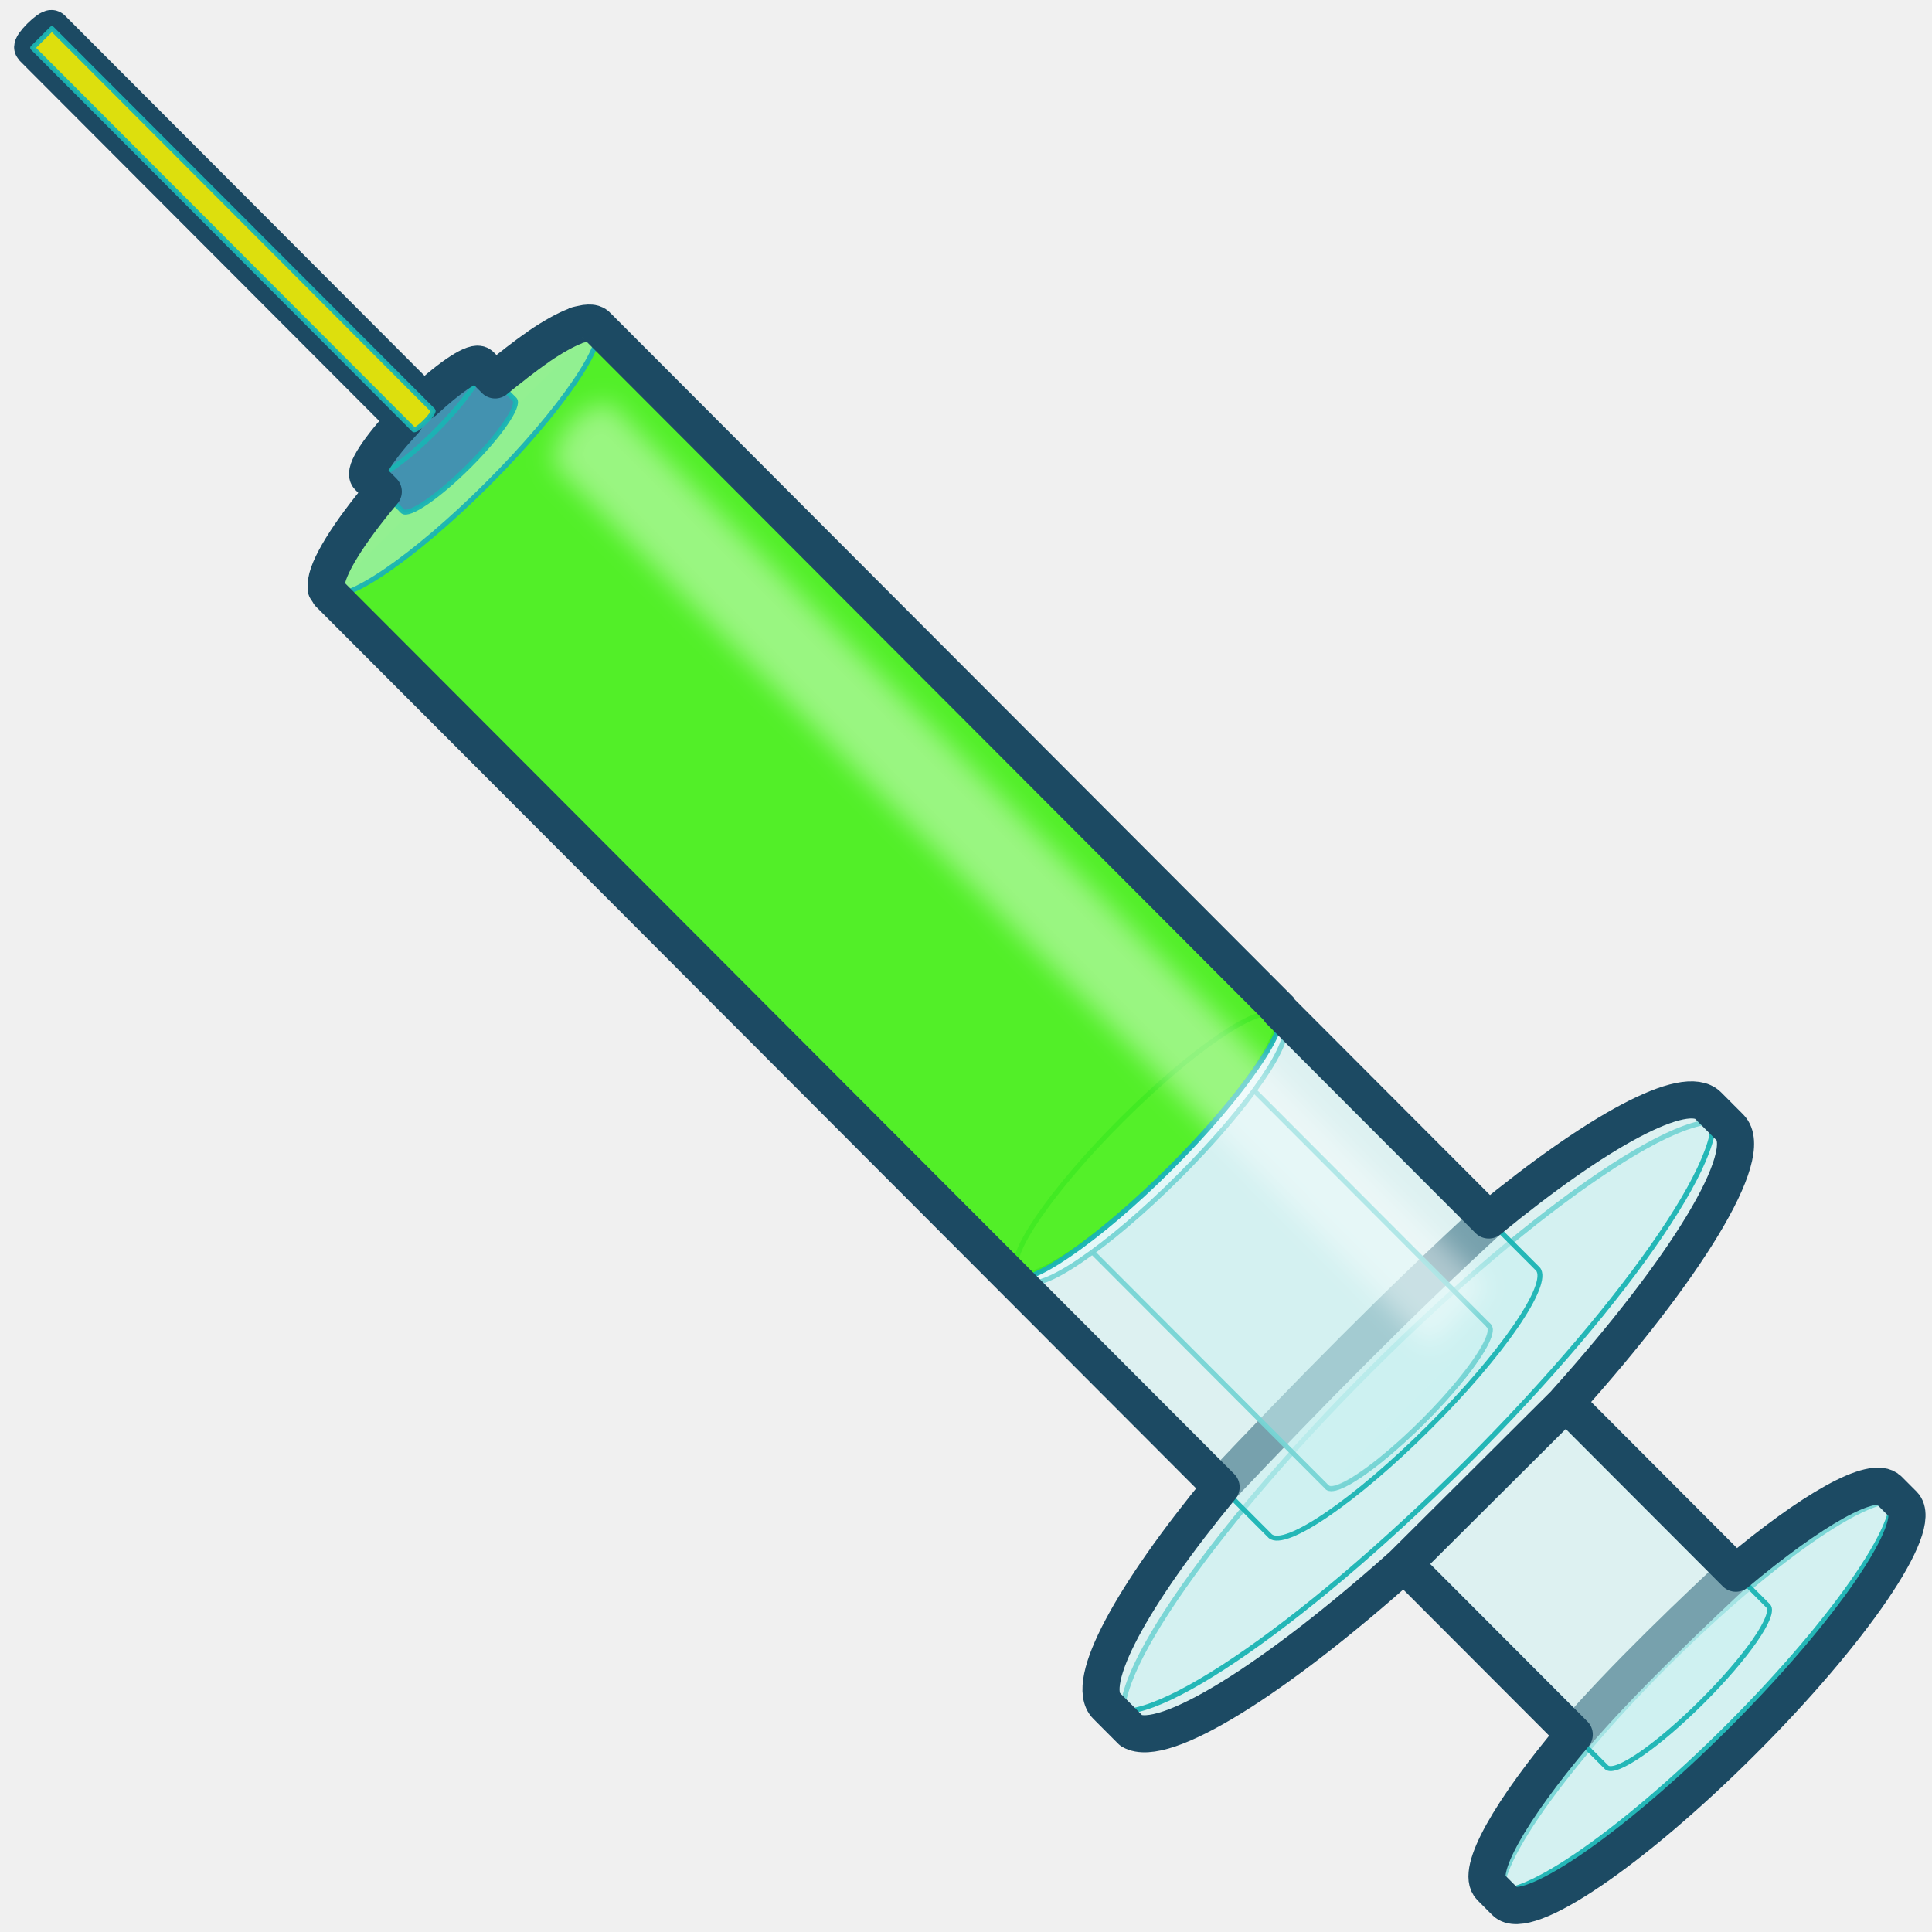
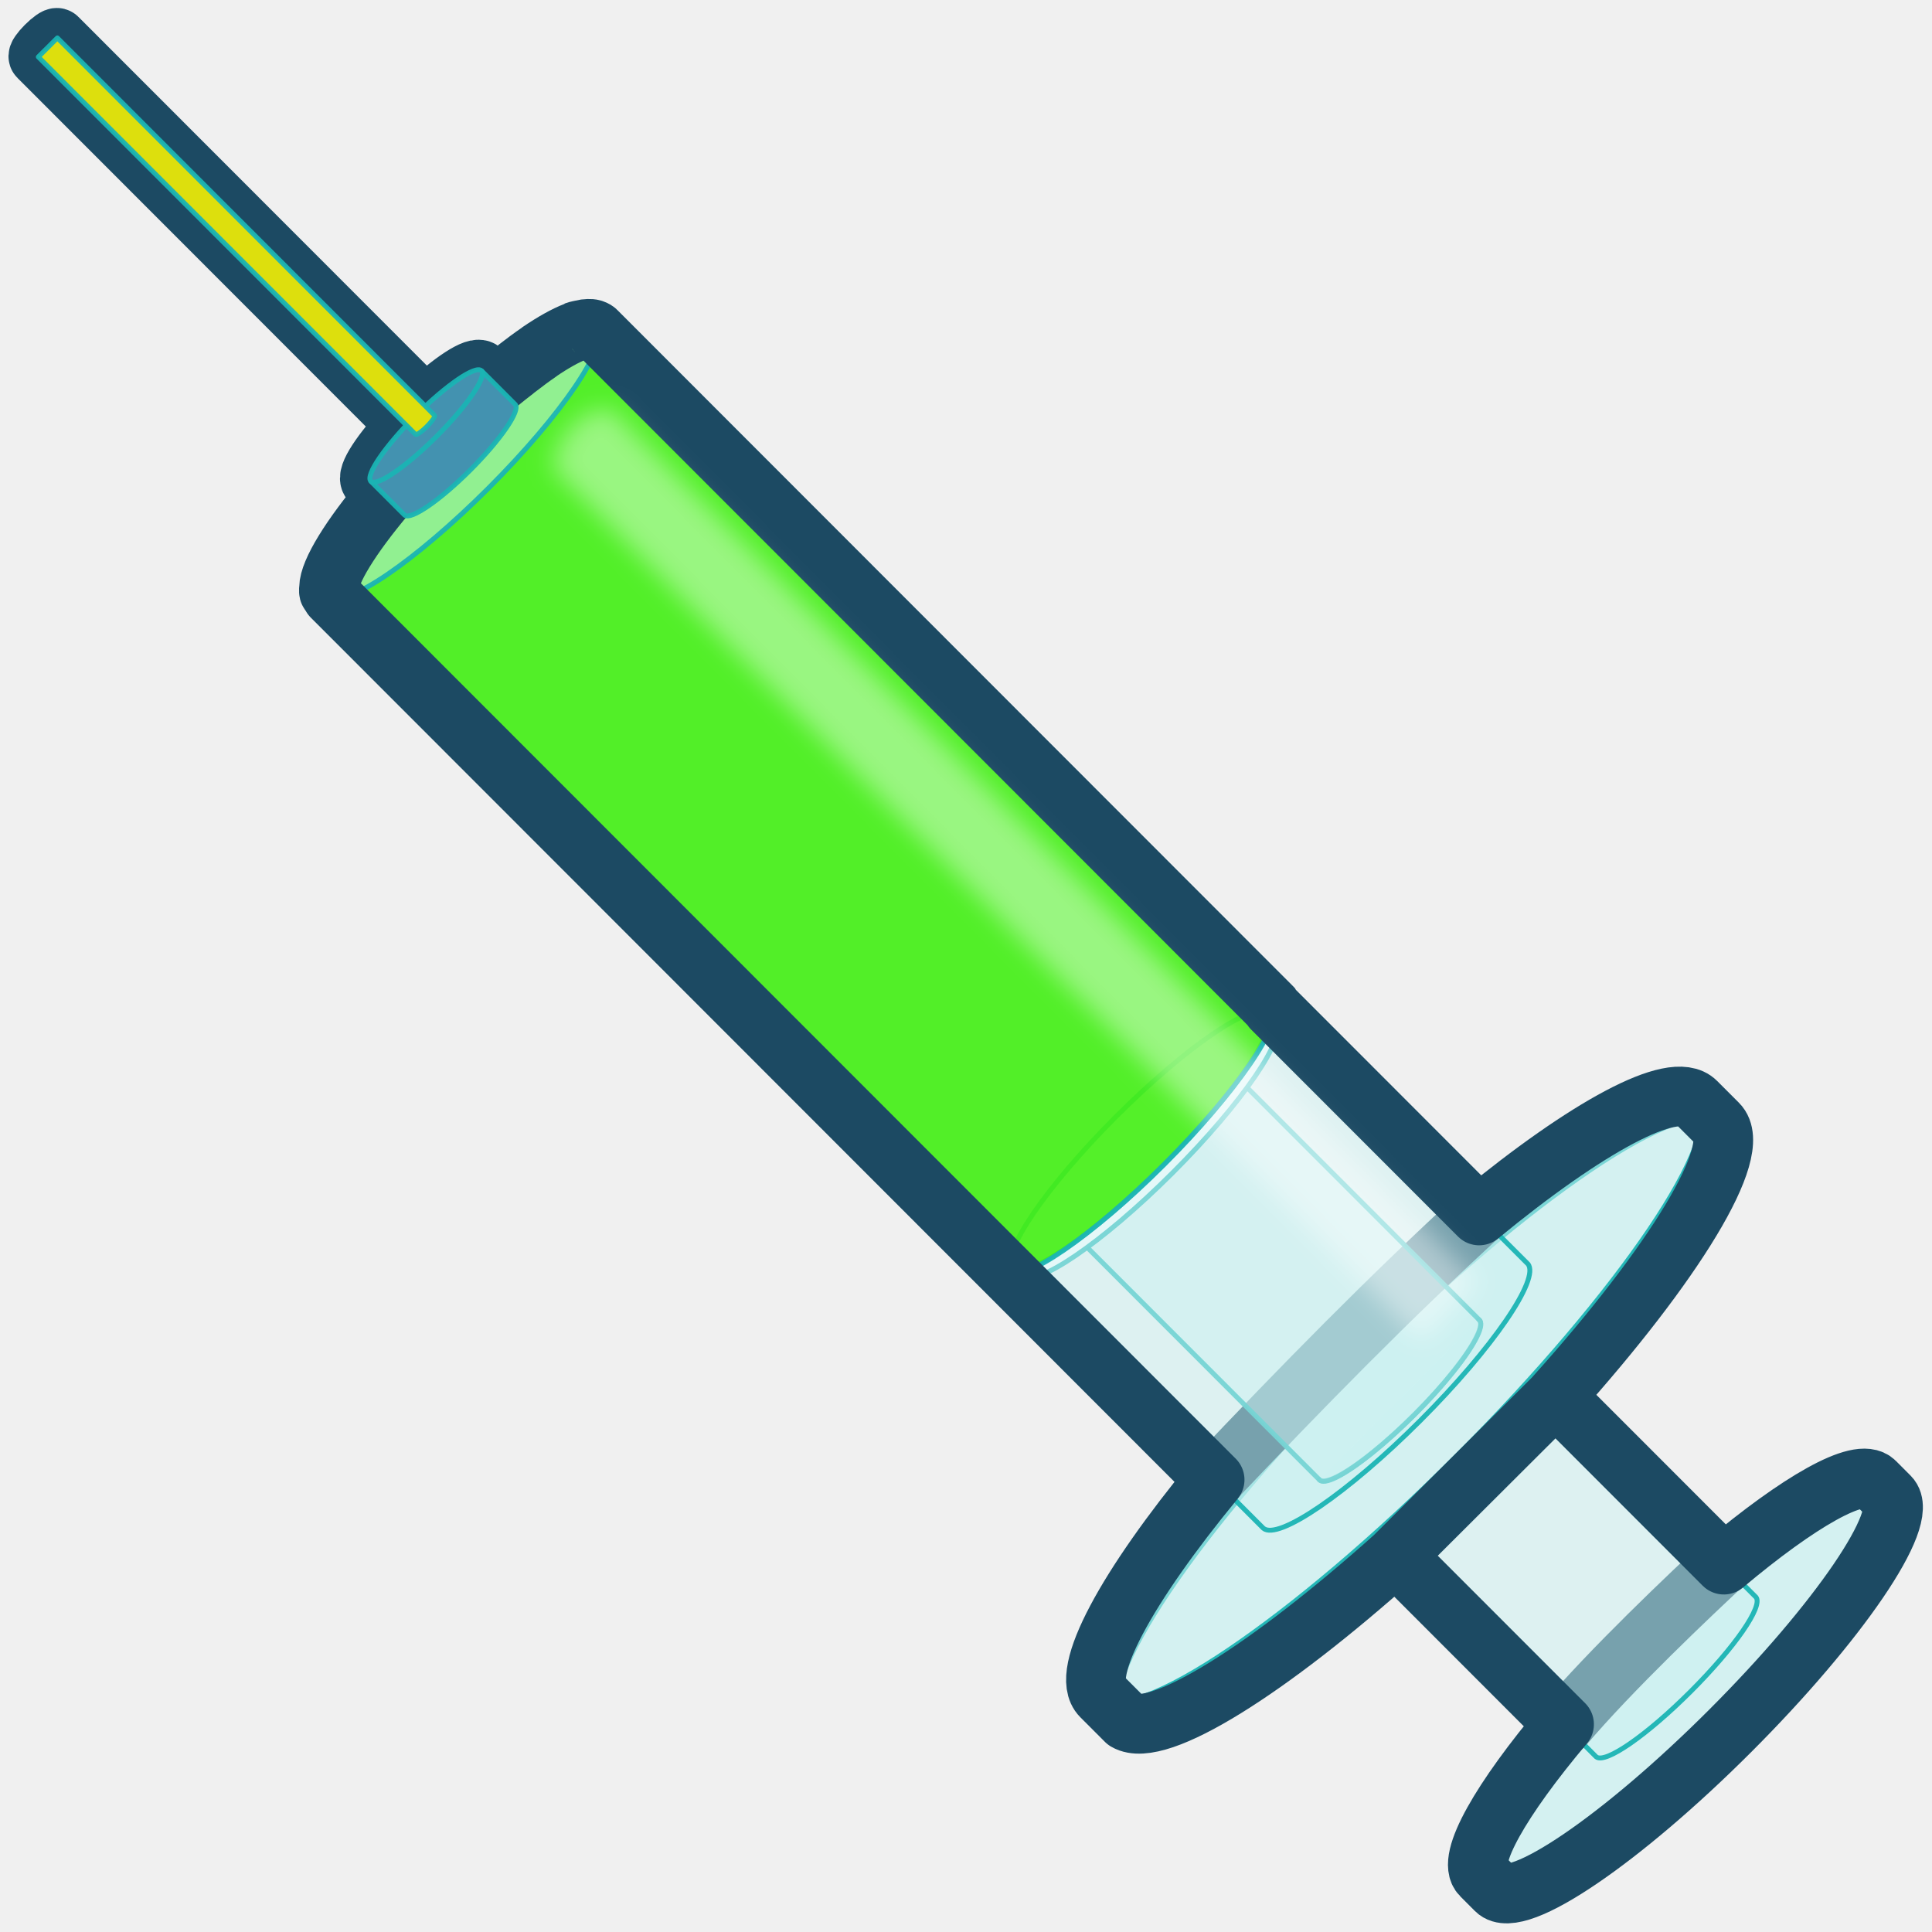
<svg xmlns="http://www.w3.org/2000/svg" width="48" height="48" id="svg2" version="1.0">
  <defs id="defs4">
    <filter id="filter3433">
      <feGaussianBlur stdDeviation="0.659" id="feGaussianBlur3435" />
    </filter>
  </defs>
  <g id="layer1">
    <g transform="matrix(-0.2023439,0.2129995,-0.2129995,-0.2023439,216.2349,39.89417)" id="g3461">
      <path style="fill:#cbf2f2;fill-opacity:0.521;fill-rule:nonzero;stroke:#1bb4b4;stroke-width:0.121;stroke-linecap:round;stroke-linejoin:round;marker:none;marker-start:none;marker-mid:none;marker-end:none;stroke-miterlimit:4;stroke-dasharray:none;stroke-dashoffset:0;stroke-opacity:0.949;visibility:visible;display:inline;overflow:visible;enable-background:accumulate" id="path3463" d="M 169.643,311.737 A 1.875,10.089 0 1 1 165.893,311.737 A 1.875,10.089 0 1 1 169.643,311.737 z" transform="matrix(-1.586782,-1.668699,1.600006,-1.521461,116.6554,1374.64)" />
      <path style="fill:#cbf2f2;fill-opacity:0.521;fill-rule:nonzero;stroke:#1bb4b4;stroke-width:0.121;stroke-linecap:round;stroke-linejoin:round;marker:none;marker-start:none;marker-mid:none;marker-end:none;stroke-miterlimit:4;stroke-dasharray:none;stroke-dashoffset:0;stroke-opacity:0.949;visibility:visible;display:inline;overflow:visible;enable-background:accumulate" id="path3465" d="M 169.643,311.737 A 1.875,10.089 0 1 1 165.893,311.737 A 1.875,10.089 0 1 1 169.643,311.737 z" transform="matrix(-1.586782,-1.668699,1.600006,-1.521461,115.5233,1373.45)" />
-       <path style="opacity:1;fill:none;fill-opacity:0.521;fill-rule:nonzero;stroke:#1c4a63;stroke-width:2.553;stroke-linecap:round;stroke-linejoin:round;marker:none;marker-start:none;marker-mid:none;marker-end:none;stroke-miterlimit:4;stroke-dasharray:none;stroke-dashoffset:0;stroke-opacity:1;visibility:visible;display:inline;overflow:visible;enable-background:accumulate" d="M 338.133,623.316 C 342.951,618.471 347.811,613.753 352.796,609.41" id="path3467" />
+       <path style="opacity:1;fill:none;fill-opacity:0.521;fill-rule:nonzero;stroke:#1c4a63;stroke-width:3.404;stroke-linecap:round;stroke-linejoin:round;marker:none;marker-start:none;marker-mid:none;marker-end:none;stroke-miterlimit:4;stroke-dasharray:none;stroke-dashoffset:0;stroke-opacity:1;visibility:visible;display:inline;overflow:visible;enable-background:accumulate" d="M 338.133,623.316 C 342.951,618.471 347.811,613.753 352.796,609.41" id="path3467" />
      <path style="fill:#cbf2f2;fill-opacity:0.521;fill-rule:nonzero;stroke:#1bb4b4;stroke-width:0.184;stroke-linecap:round;stroke-linejoin:round;marker:none;marker-start:none;marker-mid:none;marker-end:none;stroke-miterlimit:4;stroke-dasharray:none;stroke-dashoffset:0;stroke-opacity:0.949;visibility:visible;display:inline;overflow:visible;enable-background:accumulate" id="path3469" d="M 169.643,311.737 A 1.875,10.089 0 1 1 165.893,311.737 A 1.875,10.089 0 1 1 169.643,311.737 z" transform="matrix(-1.040943,-1.094682,1.057701,-1.005778,208.1895,1132.359)" />
      <path style="fill:#cbf2f2;fill-opacity:0.521;fill-rule:nonzero;stroke:#1bb4b4;stroke-width:0.184;stroke-linecap:round;stroke-linejoin:round;marker:none;marker-start:none;marker-mid:none;marker-end:none;stroke-miterlimit:4;stroke-dasharray:none;stroke-dashoffset:0;stroke-opacity:0.949;visibility:visible;display:inline;overflow:visible;enable-background:accumulate" id="path3471" d="M 169.643,311.737 A 1.875,10.089 0 1 1 165.893,311.737 A 1.875,10.089 0 1 1 169.643,311.737 z" transform="matrix(-1.040943,-1.094682,1.057701,-1.005778,207.4469,1131.578)" />
-       <path style="opacity:1;fill:none;fill-opacity:0.521;fill-rule:nonzero;stroke:#1c4a63;stroke-width:2.553;stroke-linecap:round;stroke-linejoin:round;marker:none;marker-start:none;marker-mid:none;marker-end:none;stroke-miterlimit:4;stroke-dasharray:none;stroke-dashoffset:0;stroke-opacity:1;visibility:visible;display:inline;overflow:visible;enable-background:accumulate" d="M 356.418,636.703 C 358.955,633.852 363.249,629.974 365.412,628.066" id="path3473" />
+       <path style="opacity:1;fill:none;fill-opacity:0.521;fill-rule:nonzero;stroke:#1c4a63;stroke-width:3.404;stroke-linecap:round;stroke-linejoin:round;marker:none;marker-start:none;marker-mid:none;marker-end:none;stroke-miterlimit:4;stroke-dasharray:none;stroke-dashoffset:0;stroke-opacity:1;visibility:visible;display:inline;overflow:visible;enable-background:accumulate" d="M 356.418,636.703 C 358.955,633.852 363.249,629.974 365.412,628.066" id="path3473" />
      <path style="fill:#cbf2f2;fill-opacity:0.521;fill-rule:nonzero;stroke:#1bb4b4;stroke-width:0.273;stroke-linecap:round;stroke-linejoin:round;marker:none;marker-start:none;marker-mid:none;marker-end:none;stroke-miterlimit:4;stroke-dasharray:none;stroke-dashoffset:0;stroke-opacity:0.949;visibility:visible;display:inline;overflow:visible;enable-background:accumulate" d="M 343.794,623.37 C 344.258,623.785 346.533,622.31 348.906,620.054 C 351.278,617.799 352.866,615.6 352.474,615.116 C 352.47,615.111 352.465,615.106 352.461,615.102 L 339.748,601.733 L 331.068,609.987 L 343.781,623.356 L 343.794,623.37 z" id="path3475" />
      <path style="fill:#cbf2f2;fill-opacity:0.521;fill-rule:nonzero;stroke:#1bb4b4;stroke-width:0.461;stroke-linecap:round;stroke-linejoin:round;marker:none;marker-start:none;marker-mid:none;marker-end:none;stroke-miterlimit:4;stroke-dasharray:none;stroke-dashoffset:0;stroke-opacity:0.949;visibility:visible;display:inline;overflow:visible;enable-background:accumulate" id="path3477" d="M 167.85,321.817 A 1.875,10.089 0 1 1 167.814,301.651" transform="matrix(-0.4059151,-0.4268686,0.4301183,-0.409002,282.1633,818.375)" />
      <path style="fill:#ffffff;fill-opacity:1;fill-rule:nonzero;stroke:#1bb4b4;stroke-width:0.284;stroke-linecap:round;stroke-linejoin:round;marker:none;marker-start:none;marker-mid:none;marker-end:none;stroke-miterlimit:4;stroke-dasharray:none;stroke-dashoffset:0;stroke-opacity:0.949;visibility:visible;display:inline;overflow:visible;enable-background:accumulate" id="path3479" d="M 169.643,311.737 A 1.875,10.089 0 1 1 165.893,311.737 A 1.875,10.089 0 1 1 169.643,311.737 z" transform="matrix(-0.6610329,-0.6951585,0.6820746,-0.6485912,233.4534,924.4365)" />
      <path style="fill:#ffffff;fill-opacity:1;fill-rule:nonzero;stroke:#1bb4b4;stroke-width:0.284;stroke-linecap:round;stroke-linejoin:round;marker:none;marker-start:none;marker-mid:none;marker-end:none;stroke-miterlimit:4;stroke-dasharray:none;stroke-dashoffset:0;stroke-opacity:0.949;visibility:visible;display:inline;overflow:visible;enable-background:accumulate" id="path3481" d="M 169.643,311.737 A 1.875,10.089 0 1 1 165.893,311.737 A 1.875,10.089 0 1 1 169.643,311.737 z" transform="matrix(-0.6610329,-0.6951585,0.6820746,-0.6485912,233.0224,923.9833)" />
      <path style="fill:#cbf2f2;fill-opacity:0.521;fill-rule:nonzero;stroke:#1bb4b4;stroke-width:0.273;stroke-linecap:round;stroke-linejoin:round;marker:none;marker-start:none;marker-mid:none;marker-end:none;stroke-miterlimit:4;stroke-dasharray:none;stroke-dashoffset:0;stroke-opacity:0.949;visibility:visible;display:inline;overflow:visible;enable-background:accumulate" d="M 292.656,575.276 L 340.742,625.845 L 340.763,625.867 C 341.527,626.551 345.289,624.108 349.212,620.377 C 353.136,616.646 355.765,613.011 355.121,612.214 C 355.115,612.207 355.106,612.199 355.099,612.192 L 307.013,561.623" id="path3483" />
      <path style="fill:#38ee00;fill-opacity:0.835;fill-rule:nonzero;stroke:#1bb4b4;stroke-width:0.273;stroke-linecap:round;stroke-linejoin:round;marker:none;marker-start:none;marker-mid:none;marker-end:none;stroke-miterlimit:4;stroke-dasharray:none;stroke-dashoffset:0;stroke-opacity:0.949;visibility:visible;display:inline;overflow:visible;enable-background:accumulate" d="M 327.54,611.952 C 328.303,612.635 332.065,610.192 335.989,606.461 C 339.913,602.73 342.542,599.096 341.897,598.299 C 341.891,598.291 341.882,598.283 341.876,598.276 L 307.018,561.619 C 307.007,561.603 306.988,561.588 306.975,561.574 C 306.262,560.824 302.465,563.275 298.504,567.041 C 294.543,570.808 291.904,574.476 292.617,575.226 C 292.631,575.24 292.645,575.26 292.66,575.272 L 327.518,611.929 L 327.54,611.952 z" id="path3485" />
      <path style="fill:#cbf2f2;fill-opacity:0.521;fill-rule:nonzero;stroke:#1bb4b4;stroke-width:0.275;stroke-linecap:round;stroke-linejoin:round;marker:none;marker-start:none;marker-mid:none;marker-end:none;stroke-miterlimit:4;stroke-dasharray:none;stroke-dashoffset:0;stroke-opacity:0.949;visibility:visible;display:inline;overflow:visible;enable-background:accumulate" id="path3487" d="M 169.643,311.737 A 1.875,10.089 0 1 1 165.893,311.737 A 1.875,10.089 0 1 1 169.643,311.737 z" transform="matrix(-0.6890958,-0.7246702,0.7112076,-0.6762941,193.6927,900.81)" />
+       <path style="fill:#dddf0d;fill-opacity:1;fill-rule:nonzero;stroke:#1bb4b4;stroke-width:3.874;stroke-linecap:round;stroke-linejoin:round;marker:none;marker-start:none;marker-mid:none;marker-end:none;stroke-miterlimit:4;stroke-dasharray:none;stroke-dashoffset:0;stroke-opacity:0.949;visibility:visible;display:inline;overflow:visible;enable-background:accumulate" id="path3493" d="M 169.643,311.737 A 1.875,10.089 0 1 1 165.893,311.737 A 1.875,10.089 0 1 1 169.643,311.737 z" transform="matrix(-4.7492783e-2,-4.9944586e-2,5.1176513e-2,-4.8664234e-2,270.3432,569.3836)" />
+       <path style="fill:#cbf2f2;fill-opacity:0.521;fill-rule:nonzero;stroke:#1bb4b4;stroke-width:0.273;stroke-linecap:round;stroke-linejoin:round;marker:none;marker-start:none;marker-mid:none;marker-end:none;stroke-miterlimit:4;stroke-dasharray:none;stroke-dashoffset:0;stroke-opacity:0.949;visibility:visible;display:inline;overflow:visible;enable-background:accumulate" d="M 358.089,638.409 C 358.552,638.824 360.818,637.323 363.19,635.067 C 365.562,632.811 367.153,630.645 366.762,630.161 C 366.758,630.157 366.744,630.143 366.74,630.139 L 356.404,619.268 C 355.087,620.665 353.721,622.079 352.208,623.517 C 350.695,624.956 349.191,626.271 347.731,627.516 L 358.067,638.386 L 358.089,638.409 z" id="path3495" />
+       <path style="fill:none;fill-opacity:0.521;fill-rule:nonzero;stroke:#1c4a63;stroke-width:3.404;stroke-linecap:round;stroke-linejoin:round;marker:none;marker-start:none;marker-mid:none;marker-end:none;stroke-miterlimit:4;stroke-dasharray:none;stroke-dashoffset:0;stroke-opacity:1;visibility:visible;display:inline;overflow:visible;enable-background:accumulate" d="M 333.241,635.886 C 334.894,636.91 340.858,633.358 347.732,627.498 L 356.432,636.647 C 353.008,640.512 351.062,643.698 351.857,644.533 L 352.61,645.326 C 353.688,646.459 359.324,642.823 365.215,637.221 C 371.105,631.62 375.043,626.152 373.965,625.019 L 373.212,624.226 C 372.417,623.391 369.137,625.174 365.105,628.399 L 356.405,619.25 C 362.846,612.422 366.725,606.475 365.361,605.042 L 364.241,603.864 C 363.076,602.638 358.392,605.056 352.603,609.583 L 341.922,598.351 C 341.912,598.332 341.915,598.301 341.902,598.284 C 341.896,598.277 341.887,598.269 341.88,598.262 L 307.038,561.62 C 307.027,561.604 307.008,561.589 306.995,561.575 C 306.956,561.534 306.877,561.504 306.82,561.482 C 306.753,561.46 306.668,561.453 306.578,561.454 C 306.482,561.453 306.389,561.464 306.268,561.491 C 306.165,561.513 306.031,561.529 305.912,561.57 C 305.904,561.573 305.897,561.589 305.889,561.592 C 305.378,561.772 304.717,562.119 303.963,562.604 C 303.955,562.609 303.948,562.62 303.94,562.626 C 303.565,562.868 303.166,563.151 302.748,563.458 C 302.74,563.463 302.733,563.473 302.725,563.479 C 302.37,563.74 302,564.011 301.621,564.313 L 300.889,563.543 C 300.884,563.537 300.873,563.527 300.867,563.521 C 300.603,563.243 299.306,564.061 297.859,565.346 L 278.845,545.35 C 278.796,545.298 278.523,545.483 278.238,545.754 C 277.953,546.025 277.777,546.267 277.826,546.319 L 296.84,566.315 C 295.477,567.7 294.601,568.949 294.866,569.227 C 294.873,569.234 294.88,569.245 294.888,569.25 L 295.62,570.02 C 293.73,572.16 292.548,573.97 292.515,574.827 C 292.51,574.908 292.494,574.984 292.509,575.048 C 292.512,575.057 292.528,575.061 292.531,575.07 C 292.55,575.139 292.593,575.181 292.637,575.228 C 292.651,575.242 292.665,575.261 292.68,575.273 L 292.658,575.295 L 338.246,623.236 C 333.446,628.779 330.807,633.326 331.971,634.55 L 333.091,635.728 L 333.241,635.886 z M 347.679,627.541 L 356.384,619.282" id="path3497" />
      <path style="fill:#4392b0;fill-opacity:1;fill-rule:nonzero;stroke:#1bb4b4;stroke-width:0.27;stroke-linecap:round;stroke-linejoin:round;marker:none;marker-start:none;marker-mid:none;marker-end:none;stroke-miterlimit:4;stroke-dasharray:none;stroke-dashoffset:0;stroke-opacity:0.949;visibility:visible;display:inline;overflow:visible;enable-background:accumulate" d="M 296.615,571.079 C 296.933,571.364 298.506,570.34 300.148,568.779 C 301.789,567.218 302.891,565.699 302.622,565.367 C 302.62,565.364 302.616,565.36 302.613,565.357 L 300.892,563.547 L 294.885,569.259 L 296.606,571.07 L 296.615,571.079 z" id="path3489" />
      <path style="fill:#4392b0;fill-opacity:1;fill-rule:nonzero;stroke:#1bb4b4;stroke-width:0.654;stroke-linecap:round;stroke-linejoin:round;marker:none;marker-start:none;marker-mid:none;marker-end:none;stroke-miterlimit:4;stroke-dasharray:none;stroke-dashoffset:0;stroke-opacity:0.949;visibility:visible;display:inline;overflow:visible;enable-background:accumulate" id="path3491" d="M 169.643,311.737 A 1.875,10.089 0 1 1 165.893,311.737 A 1.875,10.089 0 1 1 169.643,311.737 z" transform="matrix(-0.2868226,-0.3016297,0.297573,-0.282965,253.2266,705.1999)" />
-       <path style="fill:#dddf0d;fill-opacity:1;fill-rule:nonzero;stroke:#1bb4b4;stroke-width:3.874;stroke-linecap:round;stroke-linejoin:round;marker:none;marker-start:none;marker-mid:none;marker-end:none;stroke-miterlimit:4;stroke-dasharray:none;stroke-dashoffset:0;stroke-opacity:0.949;visibility:visible;display:inline;overflow:visible;enable-background:accumulate" id="path3493" d="M 169.643,311.737 A 1.875,10.089 0 1 1 165.893,311.737 A 1.875,10.089 0 1 1 169.643,311.737 z" transform="matrix(-4.7492783e-2,-4.9944586e-2,5.1176513e-2,-4.8664234e-2,270.3432,569.3836)" />
-       <path style="fill:#cbf2f2;fill-opacity:0.521;fill-rule:nonzero;stroke:#1bb4b4;stroke-width:0.273;stroke-linecap:round;stroke-linejoin:round;marker:none;marker-start:none;marker-mid:none;marker-end:none;stroke-miterlimit:4;stroke-dasharray:none;stroke-dashoffset:0;stroke-opacity:0.949;visibility:visible;display:inline;overflow:visible;enable-background:accumulate" d="M 358.089,638.409 C 358.552,638.824 360.818,637.323 363.19,635.067 C 365.562,632.811 367.153,630.645 366.762,630.161 C 366.758,630.157 366.744,630.143 366.74,630.139 L 356.404,619.268 C 355.087,620.665 353.721,622.079 352.208,623.517 C 350.695,624.956 349.191,626.271 347.731,627.516 L 358.067,638.386 L 358.089,638.409 z" id="path3495" />
-       <path style="fill:none;fill-opacity:0.521;fill-rule:nonzero;stroke:#1c4a63;stroke-width:2.553;stroke-linecap:round;stroke-linejoin:round;marker:none;marker-start:none;marker-mid:none;marker-end:none;stroke-miterlimit:4;stroke-dasharray:none;stroke-dashoffset:0;stroke-opacity:1;visibility:visible;display:inline;overflow:visible;enable-background:accumulate" d="M 333.241,635.886 C 334.894,636.91 340.858,633.358 347.732,627.498 L 356.432,636.647 C 353.008,640.512 351.062,643.698 351.857,644.533 L 352.61,645.326 C 353.688,646.459 359.324,642.823 365.215,637.221 C 371.105,631.62 375.043,626.152 373.965,625.019 L 373.212,624.226 C 372.417,623.391 369.137,625.174 365.105,628.399 L 356.405,619.25 C 362.846,612.422 366.725,606.475 365.361,605.042 L 364.241,603.864 C 363.076,602.638 358.392,605.056 352.603,609.583 L 341.922,598.351 C 341.912,598.332 341.915,598.301 341.902,598.284 C 341.896,598.277 341.887,598.269 341.88,598.262 L 307.038,561.62 C 307.027,561.604 307.008,561.589 306.995,561.575 C 306.956,561.534 306.877,561.504 306.82,561.482 C 306.753,561.46 306.668,561.453 306.578,561.454 C 306.482,561.453 306.389,561.464 306.268,561.491 C 306.165,561.513 306.031,561.529 305.912,561.57 C 305.904,561.573 305.897,561.589 305.889,561.592 C 305.378,561.772 304.717,562.119 303.963,562.604 C 303.955,562.609 303.948,562.62 303.94,562.626 C 303.565,562.868 303.166,563.151 302.748,563.458 C 302.74,563.463 302.733,563.473 302.725,563.479 C 302.37,563.74 302,564.011 301.621,564.313 L 300.889,563.543 C 300.884,563.537 300.873,563.527 300.867,563.521 C 300.603,563.243 299.306,564.061 297.859,565.346 L 278.845,545.35 C 278.796,545.298 278.523,545.483 278.238,545.754 C 277.953,546.025 277.777,546.267 277.826,546.319 L 296.84,566.315 C 295.477,567.7 294.601,568.949 294.866,569.227 C 294.873,569.234 294.88,569.245 294.888,569.25 L 295.62,570.02 C 293.73,572.16 292.548,573.97 292.515,574.827 C 292.51,574.908 292.494,574.984 292.509,575.048 C 292.512,575.057 292.528,575.061 292.531,575.07 C 292.55,575.139 292.593,575.181 292.637,575.228 C 292.651,575.242 292.665,575.261 292.68,575.273 L 292.658,575.295 L 338.246,623.236 C 333.446,628.779 330.807,633.326 331.971,634.55 L 333.091,635.728 L 333.241,635.886 z M 347.679,627.541 L 356.384,619.282" id="path3497" />
      <path style="fill:#dddf0d;fill-opacity:1;fill-rule:nonzero;stroke:#1bb4b4;stroke-width:0.27;stroke-linecap:round;stroke-linejoin:round;marker:none;marker-start:none;marker-mid:none;marker-end:none;stroke-miterlimit:4;stroke-dasharray:none;stroke-dashoffset:0;stroke-opacity:0.949;visibility:visible;display:inline;overflow:visible;enable-background:accumulate" d="M 297.3,566.818 C 297.352,566.865 297.621,566.688 297.904,566.419 C 298.186,566.151 298.377,565.891 298.333,565.836 C 298.332,565.836 298.332,565.835 298.331,565.834 L 278.848,545.346 L 277.815,546.328 L 297.298,566.817 L 297.3,566.818 z" id="path3499" />
      <path style="fill:#ffffff;fill-opacity:0.414;fill-rule:nonzero;stroke:none;stroke-width:0.2;stroke-linecap:round;stroke-linejoin:round;marker:none;marker-start:none;marker-mid:none;marker-end:none;stroke-miterlimit:4;stroke-dasharray:none;stroke-dashoffset:0;stroke-opacity:0.949;visibility:visible;display:inline;overflow:visible;filter:url(#filter3433);enable-background:accumulate" d="M 352.446,613.079 L 307.637,565.696 C 306.012,565.616 304.583,567.389 304.578,568.834 L 349.387,616.216 L 352.446,613.079 z" id="path3501" />
    </g>
-     <g id="g3437" transform="matrix(0.4739813,-1.1489127e-2,1.1489127e-2,0.4739813,-137.1451,-254.5692)">
+     <g id="g3437" transform="matrix(0.4687944,-1.1639908e-2,1.1639908e-2,0.4687944,-135.6455,-251.4676)">
      <path transform="matrix(-1.586782,-1.668699,1.600006,-1.521461,116.6554,1374.64)" d="M 169.643,311.737 A 1.875,10.089 0 1 1 165.893,311.737 A 1.875,10.089 0 1 1 169.643,311.737 z" id="path3292" style="fill:#cbf2f2;fill-opacity:0.521;fill-rule:nonzero;stroke:#1bb4b4;stroke-width:0.115;stroke-linecap:round;stroke-linejoin:round;marker:none;marker-start:none;marker-mid:none;marker-end:none;stroke-miterlimit:4;stroke-dasharray:none;stroke-dashoffset:0;stroke-opacity:0.949;visibility:visible;display:inline;overflow:visible;enable-background:accumulate" />
      <path transform="matrix(-1.586782,-1.668699,1.600006,-1.521461,115.5233,1373.45)" d="M 169.643,311.737 A 1.875,10.089 0 1 1 165.893,311.737 A 1.875,10.089 0 1 1 169.643,311.737 z" id="path3294" style="fill:#cbf2f2;fill-opacity:0.521;fill-rule:nonzero;stroke:#1bb4b4;stroke-width:0.115;stroke-linecap:round;stroke-linejoin:round;marker:none;marker-start:none;marker-mid:none;marker-end:none;stroke-miterlimit:4;stroke-dasharray:none;stroke-dashoffset:0;stroke-opacity:0.949;visibility:visible;display:inline;overflow:visible;enable-background:accumulate" />
-       <path id="path3375" d="M 338.133,623.316 C 342.951,618.471 347.811,613.753 352.796,609.41" style="opacity:1;fill:none;fill-opacity:0.521;fill-rule:nonzero;stroke:#1c4a63;stroke-width:1.945;stroke-linecap:round;stroke-linejoin:round;marker:none;marker-start:none;marker-mid:none;marker-end:none;stroke-miterlimit:4;stroke-dasharray:none;stroke-dashoffset:0;stroke-opacity:1;visibility:visible;display:inline;overflow:visible;enable-background:accumulate" />
+       <path id="path3375" d="M 338.133,623.316 C 342.951,618.471 347.811,613.753 352.796,609.41" style="opacity:1;fill:none;fill-opacity:0.521;fill-rule:nonzero;stroke:#1c4a63;stroke-width:3.164;stroke-linecap:round;stroke-linejoin:round;marker:none;marker-start:none;marker-mid:none;marker-end:none;stroke-miterlimit:4;stroke-dasharray:none;stroke-dashoffset:0;stroke-opacity:1;visibility:visible;display:inline;overflow:visible;enable-background:accumulate" />
      <path transform="matrix(-1.040943,-1.094682,1.057701,-1.005778,208.1895,1132.359)" d="M 169.643,311.737 A 1.875,10.089 0 1 1 165.893,311.737 A 1.875,10.089 0 1 1 169.643,311.737 z" id="path3296" style="fill:#cbf2f2;fill-opacity:0.521;fill-rule:nonzero;stroke:#1bb4b4;stroke-width:0.175;stroke-linecap:round;stroke-linejoin:round;marker:none;marker-start:none;marker-mid:none;marker-end:none;stroke-miterlimit:4;stroke-dasharray:none;stroke-dashoffset:0;stroke-opacity:0.949;visibility:visible;display:inline;overflow:visible;enable-background:accumulate" />
      <path transform="matrix(-1.040943,-1.094682,1.057701,-1.005778,207.4469,1131.578)" d="M 169.643,311.737 A 1.875,10.089 0 1 1 165.893,311.737 A 1.875,10.089 0 1 1 169.643,311.737 z" id="path3298" style="fill:#cbf2f2;fill-opacity:0.521;fill-rule:nonzero;stroke:#1bb4b4;stroke-width:0.175;stroke-linecap:round;stroke-linejoin:round;marker:none;marker-start:none;marker-mid:none;marker-end:none;stroke-miterlimit:4;stroke-dasharray:none;stroke-dashoffset:0;stroke-opacity:0.949;visibility:visible;display:inline;overflow:visible;enable-background:accumulate" />
-       <path id="path3393" d="M 356.418,636.703 C 358.955,633.852 363.249,629.974 365.412,628.066" style="opacity:1;fill:none;fill-opacity:0.521;fill-rule:nonzero;stroke:#1c4a63;stroke-width:1.945;stroke-linecap:round;stroke-linejoin:round;marker:none;marker-start:none;marker-mid:none;marker-end:none;stroke-miterlimit:4;stroke-dasharray:none;stroke-dashoffset:0;stroke-opacity:1;visibility:visible;display:inline;overflow:visible;enable-background:accumulate" />
+       <path id="path3393" d="M 356.418,636.703 C 358.955,633.852 363.249,629.974 365.412,628.066" style="opacity:1;fill:none;fill-opacity:0.521;fill-rule:nonzero;stroke:#1c4a63;stroke-width:3.164;stroke-linecap:round;stroke-linejoin:round;marker:none;marker-start:none;marker-mid:none;marker-end:none;stroke-miterlimit:4;stroke-dasharray:none;stroke-dashoffset:0;stroke-opacity:1;visibility:visible;display:inline;overflow:visible;enable-background:accumulate" />
      <path id="path3300" d="M 343.794,623.37 C 344.258,623.785 346.533,622.31 348.906,620.054 C 351.278,617.799 352.866,615.6 352.474,615.116 C 352.47,615.111 352.465,615.106 352.461,615.102 L 339.748,601.733 L 331.068,609.987 L 343.781,623.356 L 343.794,623.37 z" style="fill:#cbf2f2;fill-opacity:0.521;fill-rule:nonzero;stroke:#1bb4b4;stroke-width:0.259;stroke-linecap:round;stroke-linejoin:round;marker:none;marker-start:none;marker-mid:none;marker-end:none;stroke-miterlimit:4;stroke-dasharray:none;stroke-dashoffset:0;stroke-opacity:0.949;visibility:visible;display:inline;overflow:visible;enable-background:accumulate" />
      <path transform="matrix(-0.4059151,-0.4268686,0.4301183,-0.409002,282.1633,818.375)" d="M 167.85,321.817 A 1.875,10.089 0 1 1 167.814,301.651" id="path3302" style="fill:#cbf2f2;fill-opacity:0.521;fill-rule:nonzero;stroke:#1bb4b4;stroke-width:0.439;stroke-linecap:round;stroke-linejoin:round;marker:none;marker-start:none;marker-mid:none;marker-end:none;stroke-miterlimit:4;stroke-dasharray:none;stroke-dashoffset:0;stroke-opacity:0.949;visibility:visible;display:inline;overflow:visible;enable-background:accumulate" />
      <path transform="matrix(-0.6610329,-0.6951585,0.6820746,-0.6485912,233.4534,924.4365)" d="M 169.643,311.737 A 1.875,10.089 0 1 1 165.893,311.737 A 1.875,10.089 0 1 1 169.643,311.737 z" id="path3304" style="fill:#ffffff;fill-opacity:1;fill-rule:nonzero;stroke:#1bb4b4;stroke-width:0.27;stroke-linecap:round;stroke-linejoin:round;marker:none;marker-start:none;marker-mid:none;marker-end:none;stroke-miterlimit:4;stroke-dasharray:none;stroke-dashoffset:0;stroke-opacity:0.949;visibility:visible;display:inline;overflow:visible;enable-background:accumulate" />
      <path transform="matrix(-0.6610329,-0.6951585,0.6820746,-0.6485912,233.0224,923.9833)" d="M 169.643,311.737 A 1.875,10.089 0 1 1 165.893,311.737 A 1.875,10.089 0 1 1 169.643,311.737 z" id="path3306" style="fill:#ffffff;fill-opacity:1;fill-rule:nonzero;stroke:#1bb4b4;stroke-width:0.27;stroke-linecap:round;stroke-linejoin:round;marker:none;marker-start:none;marker-mid:none;marker-end:none;stroke-miterlimit:4;stroke-dasharray:none;stroke-dashoffset:0;stroke-opacity:0.949;visibility:visible;display:inline;overflow:visible;enable-background:accumulate" />
      <path id="path3308" d="M 292.656,575.276 L 340.742,625.845 L 340.763,625.867 C 341.527,626.551 345.289,624.108 349.212,620.377 C 353.136,616.646 355.765,613.011 355.121,612.214 C 355.115,612.207 355.106,612.199 355.099,612.192 L 307.013,561.623" style="fill:#cbf2f2;fill-opacity:0.521;fill-rule:nonzero;stroke:#1bb4b4;stroke-width:0.259;stroke-linecap:round;stroke-linejoin:round;marker:none;marker-start:none;marker-mid:none;marker-end:none;stroke-miterlimit:4;stroke-dasharray:none;stroke-dashoffset:0;stroke-opacity:0.949;visibility:visible;display:inline;overflow:visible;enable-background:accumulate" />
      <path id="path3310" d="M 327.54,611.952 C 328.303,612.635 332.065,610.192 335.989,606.461 C 339.913,602.73 342.542,599.096 341.897,598.299 C 341.891,598.291 341.882,598.283 341.876,598.276 L 307.018,561.619 C 307.007,561.603 306.988,561.588 306.975,561.574 C 306.262,560.824 302.465,563.275 298.504,567.041 C 294.543,570.808 291.904,574.476 292.617,575.226 C 292.631,575.24 292.645,575.26 292.66,575.272 L 327.518,611.929 L 327.54,611.952 z" style="fill:#38ee00;fill-opacity:0.835;fill-rule:nonzero;stroke:#1bb4b4;stroke-width:0.259;stroke-linecap:round;stroke-linejoin:round;marker:none;marker-start:none;marker-mid:none;marker-end:none;stroke-miterlimit:4;stroke-dasharray:none;stroke-dashoffset:0;stroke-opacity:0.949;visibility:visible;display:inline;overflow:visible;enable-background:accumulate" />
      <path transform="matrix(-0.6890958,-0.7246702,0.7112076,-0.6762941,193.6927,900.81)" d="M 169.643,311.737 A 1.875,10.089 0 1 1 165.893,311.737 A 1.875,10.089 0 1 1 169.643,311.737 z" id="path3312" style="fill:#cbf2f2;fill-opacity:0.521;fill-rule:nonzero;stroke:#1bb4b4;stroke-width:0.262;stroke-linecap:round;stroke-linejoin:round;marker:none;marker-start:none;marker-mid:none;marker-end:none;stroke-miterlimit:4;stroke-dasharray:none;stroke-dashoffset:0;stroke-opacity:0.949;visibility:visible;display:inline;overflow:visible;enable-background:accumulate" />
+       <path transform="matrix(-4.7492783e-2,-4.9944586e-2,5.1176513e-2,-4.8664234e-2,270.3432,569.3836)" d="M 169.643,311.737 A 1.875,10.089 0 1 1 165.893,311.737 A 1.875,10.089 0 1 1 169.643,311.737 z" id="path3320" style="fill:#dddf0d;fill-opacity:1;fill-rule:nonzero;stroke:#1bb4b4;stroke-width:3.683;stroke-linecap:round;stroke-linejoin:round;marker:none;marker-start:none;marker-mid:none;marker-end:none;stroke-miterlimit:4;stroke-dasharray:none;stroke-dashoffset:0;stroke-opacity:0.949;visibility:visible;display:inline;overflow:visible;enable-background:accumulate" />
+       <path id="path3322" d="M 358.089,638.409 C 358.552,638.824 360.818,637.323 363.19,635.067 C 365.562,632.811 367.153,630.645 366.762,630.161 C 366.758,630.157 366.744,630.143 366.74,630.139 L 356.404,619.268 C 355.087,620.665 353.721,622.079 352.208,623.517 C 350.695,624.956 349.191,626.271 347.731,627.516 L 358.067,638.386 L 358.089,638.409 z" style="fill:#cbf2f2;fill-opacity:0.521;fill-rule:nonzero;stroke:#1bb4b4;stroke-width:0.259;stroke-linecap:round;stroke-linejoin:round;marker:none;marker-start:none;marker-mid:none;marker-end:none;stroke-miterlimit:4;stroke-dasharray:none;stroke-dashoffset:0;stroke-opacity:0.949;visibility:visible;display:inline;overflow:visible;enable-background:accumulate" />
+       <path id="path3326" d="M 333.241,635.886 C 334.894,636.91 340.858,633.358 347.732,627.498 L 356.432,636.647 C 353.008,640.512 351.062,643.698 351.857,644.533 L 352.61,645.326 C 353.688,646.459 359.324,642.823 365.215,637.221 C 371.105,631.62 375.043,626.152 373.965,625.019 L 373.212,624.226 C 372.417,623.391 369.137,625.174 365.105,628.399 L 356.405,619.25 C 362.846,612.422 366.725,606.475 365.361,605.042 L 364.241,603.864 C 363.076,602.638 358.392,605.056 352.603,609.583 L 341.922,598.351 C 341.912,598.332 341.915,598.301 341.902,598.284 C 341.896,598.277 341.887,598.269 341.88,598.262 L 307.038,561.62 C 307.027,561.604 307.008,561.589 306.995,561.575 C 306.956,561.534 306.877,561.504 306.82,561.482 C 306.753,561.46 306.668,561.453 306.578,561.454 C 306.482,561.453 306.389,561.464 306.268,561.491 C 306.165,561.513 306.031,561.529 305.912,561.57 C 305.904,561.573 305.897,561.589 305.889,561.592 C 305.378,561.772 304.717,562.119 303.963,562.604 C 303.955,562.609 303.948,562.62 303.94,562.626 C 303.565,562.868 303.166,563.151 302.748,563.458 C 302.74,563.463 302.733,563.473 302.725,563.479 C 302.37,563.74 302,564.011 301.621,564.313 L 300.889,563.543 C 300.884,563.537 300.873,563.527 300.867,563.521 C 300.603,563.243 299.306,564.061 297.859,565.346 L 278.845,545.35 C 278.796,545.298 278.523,545.483 278.238,545.754 C 277.953,546.025 277.777,546.267 277.826,546.319 L 296.84,566.315 C 295.477,567.7 294.601,568.949 294.866,569.227 C 294.873,569.234 294.88,569.245 294.888,569.25 L 295.62,570.02 C 293.73,572.16 292.548,573.97 292.515,574.827 C 292.51,574.908 292.494,574.984 292.509,575.048 C 292.512,575.057 292.528,575.061 292.531,575.07 C 292.55,575.139 292.593,575.181 292.637,575.228 C 292.651,575.242 292.665,575.261 292.68,575.273 L 292.658,575.295 L 338.246,623.236 C 333.446,628.779 330.807,633.326 331.971,634.55 L 333.091,635.728 L 333.241,635.886 z M 347.679,627.541 L 356.384,619.282" style="fill:none;fill-opacity:0.521;fill-rule:nonzero;stroke:#1c4a63;stroke-width:3.164;stroke-linecap:round;stroke-linejoin:round;marker:none;marker-start:none;marker-mid:none;marker-end:none;stroke-miterlimit:4;stroke-dasharray:none;stroke-dashoffset:0;stroke-opacity:1;visibility:visible;display:inline;overflow:visible;enable-background:accumulate" />
      <path id="path3314" d="M 296.615,571.079 C 296.933,571.364 298.506,570.34 300.148,568.779 C 301.789,567.218 302.891,565.699 302.622,565.367 C 302.62,565.364 302.616,565.36 302.613,565.357 L 300.892,563.547 L 294.885,569.259 L 296.606,571.07 L 296.615,571.079 z" style="fill:#4392b0;fill-opacity:1;fill-rule:nonzero;stroke:#1bb4b4;stroke-width:0.257;stroke-linecap:round;stroke-linejoin:round;marker:none;marker-start:none;marker-mid:none;marker-end:none;stroke-miterlimit:4;stroke-dasharray:none;stroke-dashoffset:0;stroke-opacity:0.949;visibility:visible;display:inline;overflow:visible;enable-background:accumulate" />
      <path transform="matrix(-0.2868226,-0.3016297,0.297573,-0.282965,253.2266,705.1999)" d="M 169.643,311.737 A 1.875,10.089 0 1 1 165.893,311.737 A 1.875,10.089 0 1 1 169.643,311.737 z" id="path3316" style="fill:#4392b0;fill-opacity:1;fill-rule:nonzero;stroke:#1bb4b4;stroke-width:0.622;stroke-linecap:round;stroke-linejoin:round;marker:none;marker-start:none;marker-mid:none;marker-end:none;stroke-miterlimit:4;stroke-dasharray:none;stroke-dashoffset:0;stroke-opacity:0.949;visibility:visible;display:inline;overflow:visible;enable-background:accumulate" />
-       <path transform="matrix(-4.7492783e-2,-4.9944586e-2,5.1176513e-2,-4.8664234e-2,270.3432,569.3836)" d="M 169.643,311.737 A 1.875,10.089 0 1 1 165.893,311.737 A 1.875,10.089 0 1 1 169.643,311.737 z" id="path3320" style="fill:#dddf0d;fill-opacity:1;fill-rule:nonzero;stroke:#1bb4b4;stroke-width:3.683;stroke-linecap:round;stroke-linejoin:round;marker:none;marker-start:none;marker-mid:none;marker-end:none;stroke-miterlimit:4;stroke-dasharray:none;stroke-dashoffset:0;stroke-opacity:0.949;visibility:visible;display:inline;overflow:visible;enable-background:accumulate" />
-       <path id="path3322" d="M 358.089,638.409 C 358.552,638.824 360.818,637.323 363.19,635.067 C 365.562,632.811 367.153,630.645 366.762,630.161 C 366.758,630.157 366.744,630.143 366.74,630.139 L 356.404,619.268 C 355.087,620.665 353.721,622.079 352.208,623.517 C 350.695,624.956 349.191,626.271 347.731,627.516 L 358.067,638.386 L 358.089,638.409 z" style="fill:#cbf2f2;fill-opacity:0.521;fill-rule:nonzero;stroke:#1bb4b4;stroke-width:0.259;stroke-linecap:round;stroke-linejoin:round;marker:none;marker-start:none;marker-mid:none;marker-end:none;stroke-miterlimit:4;stroke-dasharray:none;stroke-dashoffset:0;stroke-opacity:0.949;visibility:visible;display:inline;overflow:visible;enable-background:accumulate" />
-       <path id="path3326" d="M 333.241,635.886 C 334.894,636.91 340.858,633.358 347.732,627.498 L 356.432,636.647 C 353.008,640.512 351.062,643.698 351.857,644.533 L 352.61,645.326 C 353.688,646.459 359.324,642.823 365.215,637.221 C 371.105,631.62 375.043,626.152 373.965,625.019 L 373.212,624.226 C 372.417,623.391 369.137,625.174 365.105,628.399 L 356.405,619.25 C 362.846,612.422 366.725,606.475 365.361,605.042 L 364.241,603.864 C 363.076,602.638 358.392,605.056 352.603,609.583 L 341.922,598.351 C 341.912,598.332 341.915,598.301 341.902,598.284 C 341.896,598.277 341.887,598.269 341.88,598.262 L 307.038,561.62 C 307.027,561.604 307.008,561.589 306.995,561.575 C 306.956,561.534 306.877,561.504 306.82,561.482 C 306.753,561.46 306.668,561.453 306.578,561.454 C 306.482,561.453 306.389,561.464 306.268,561.491 C 306.165,561.513 306.031,561.529 305.912,561.57 C 305.904,561.573 305.897,561.589 305.889,561.592 C 305.378,561.772 304.717,562.119 303.963,562.604 C 303.955,562.609 303.948,562.62 303.94,562.626 C 303.565,562.868 303.166,563.151 302.748,563.458 C 302.74,563.463 302.733,563.473 302.725,563.479 C 302.37,563.74 302,564.011 301.621,564.313 L 300.889,563.543 C 300.884,563.537 300.873,563.527 300.867,563.521 C 300.603,563.243 299.306,564.061 297.859,565.346 L 278.845,545.35 C 278.796,545.298 278.523,545.483 278.238,545.754 C 277.953,546.025 277.777,546.267 277.826,546.319 L 296.84,566.315 C 295.477,567.7 294.601,568.949 294.866,569.227 C 294.873,569.234 294.88,569.245 294.888,569.25 L 295.62,570.02 C 293.73,572.16 292.548,573.97 292.515,574.827 C 292.51,574.908 292.494,574.984 292.509,575.048 C 292.512,575.057 292.528,575.061 292.531,575.07 C 292.55,575.139 292.593,575.181 292.637,575.228 C 292.651,575.242 292.665,575.261 292.68,575.273 L 292.658,575.295 L 338.246,623.236 C 333.446,628.779 330.807,633.326 331.971,634.55 L 333.091,635.728 L 333.241,635.886 z M 347.679,627.541 L 356.384,619.282" style="fill:none;fill-opacity:0.521;fill-rule:nonzero;stroke:#1c4a63;stroke-width:1.945;stroke-linecap:round;stroke-linejoin:round;marker:none;marker-start:none;marker-mid:none;marker-end:none;stroke-miterlimit:4;stroke-dasharray:none;stroke-dashoffset:0;stroke-opacity:1;visibility:visible;display:inline;overflow:visible;enable-background:accumulate" />
      <path id="path3318" d="M 297.3,566.818 C 297.352,566.865 297.621,566.688 297.904,566.419 C 298.186,566.151 298.377,565.891 298.333,565.836 C 298.332,565.836 298.332,565.835 298.331,565.834 L 278.848,545.346 L 277.815,546.328 L 297.298,566.817 L 297.3,566.818 z" style="fill:#dddf0d;fill-opacity:1;fill-rule:nonzero;stroke:#1bb4b4;stroke-width:0.257;stroke-linecap:round;stroke-linejoin:round;marker:none;marker-start:none;marker-mid:none;marker-end:none;stroke-miterlimit:4;stroke-dasharray:none;stroke-dashoffset:0;stroke-opacity:0.949;visibility:visible;display:inline;overflow:visible;enable-background:accumulate" />
      <path id="path3395" d="M 352.446,613.079 L 307.637,565.696 C 306.012,565.616 304.583,567.389 304.578,568.834 L 349.387,616.216 L 352.446,613.079 z" style="fill:#ffffff;fill-opacity:0.414;fill-rule:nonzero;stroke:none;stroke-width:0.2;stroke-linecap:round;stroke-linejoin:round;marker:none;marker-start:none;marker-mid:none;marker-end:none;stroke-miterlimit:4;stroke-dasharray:none;stroke-dashoffset:0;stroke-opacity:0.949;visibility:visible;display:inline;overflow:visible;filter:url(#filter3433);enable-background:accumulate" />
    </g>
  </g>
</svg>
